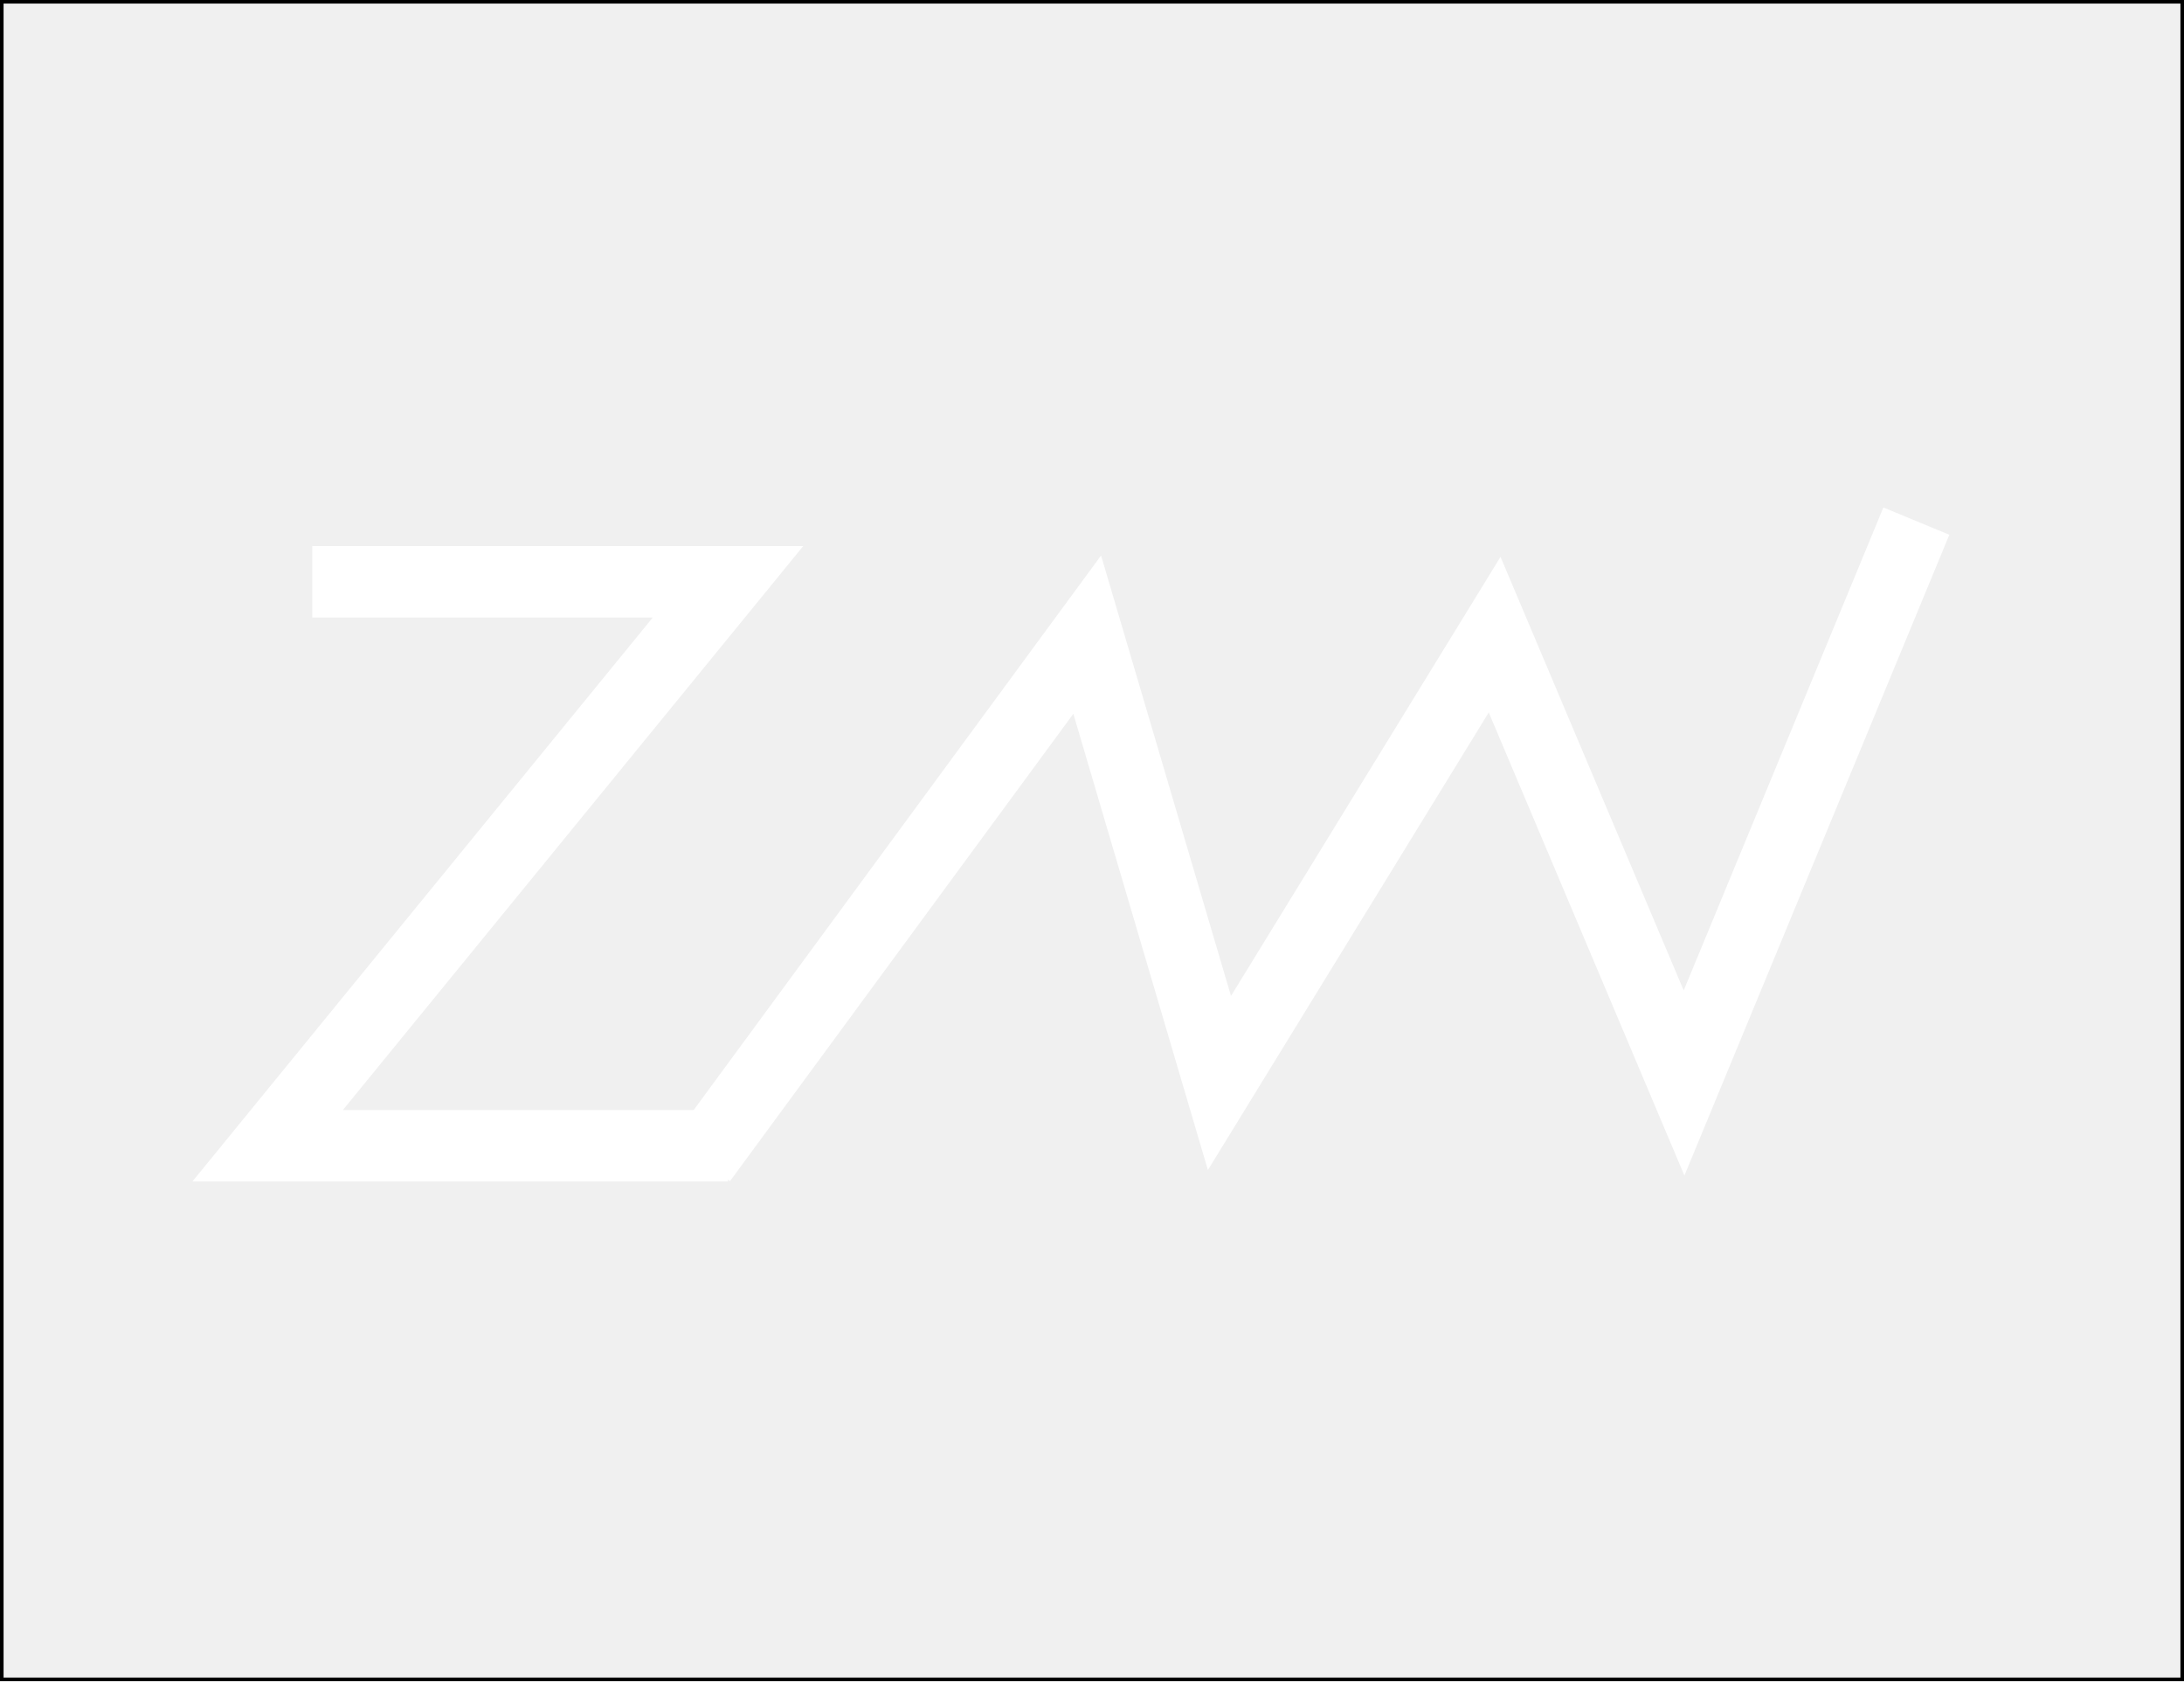
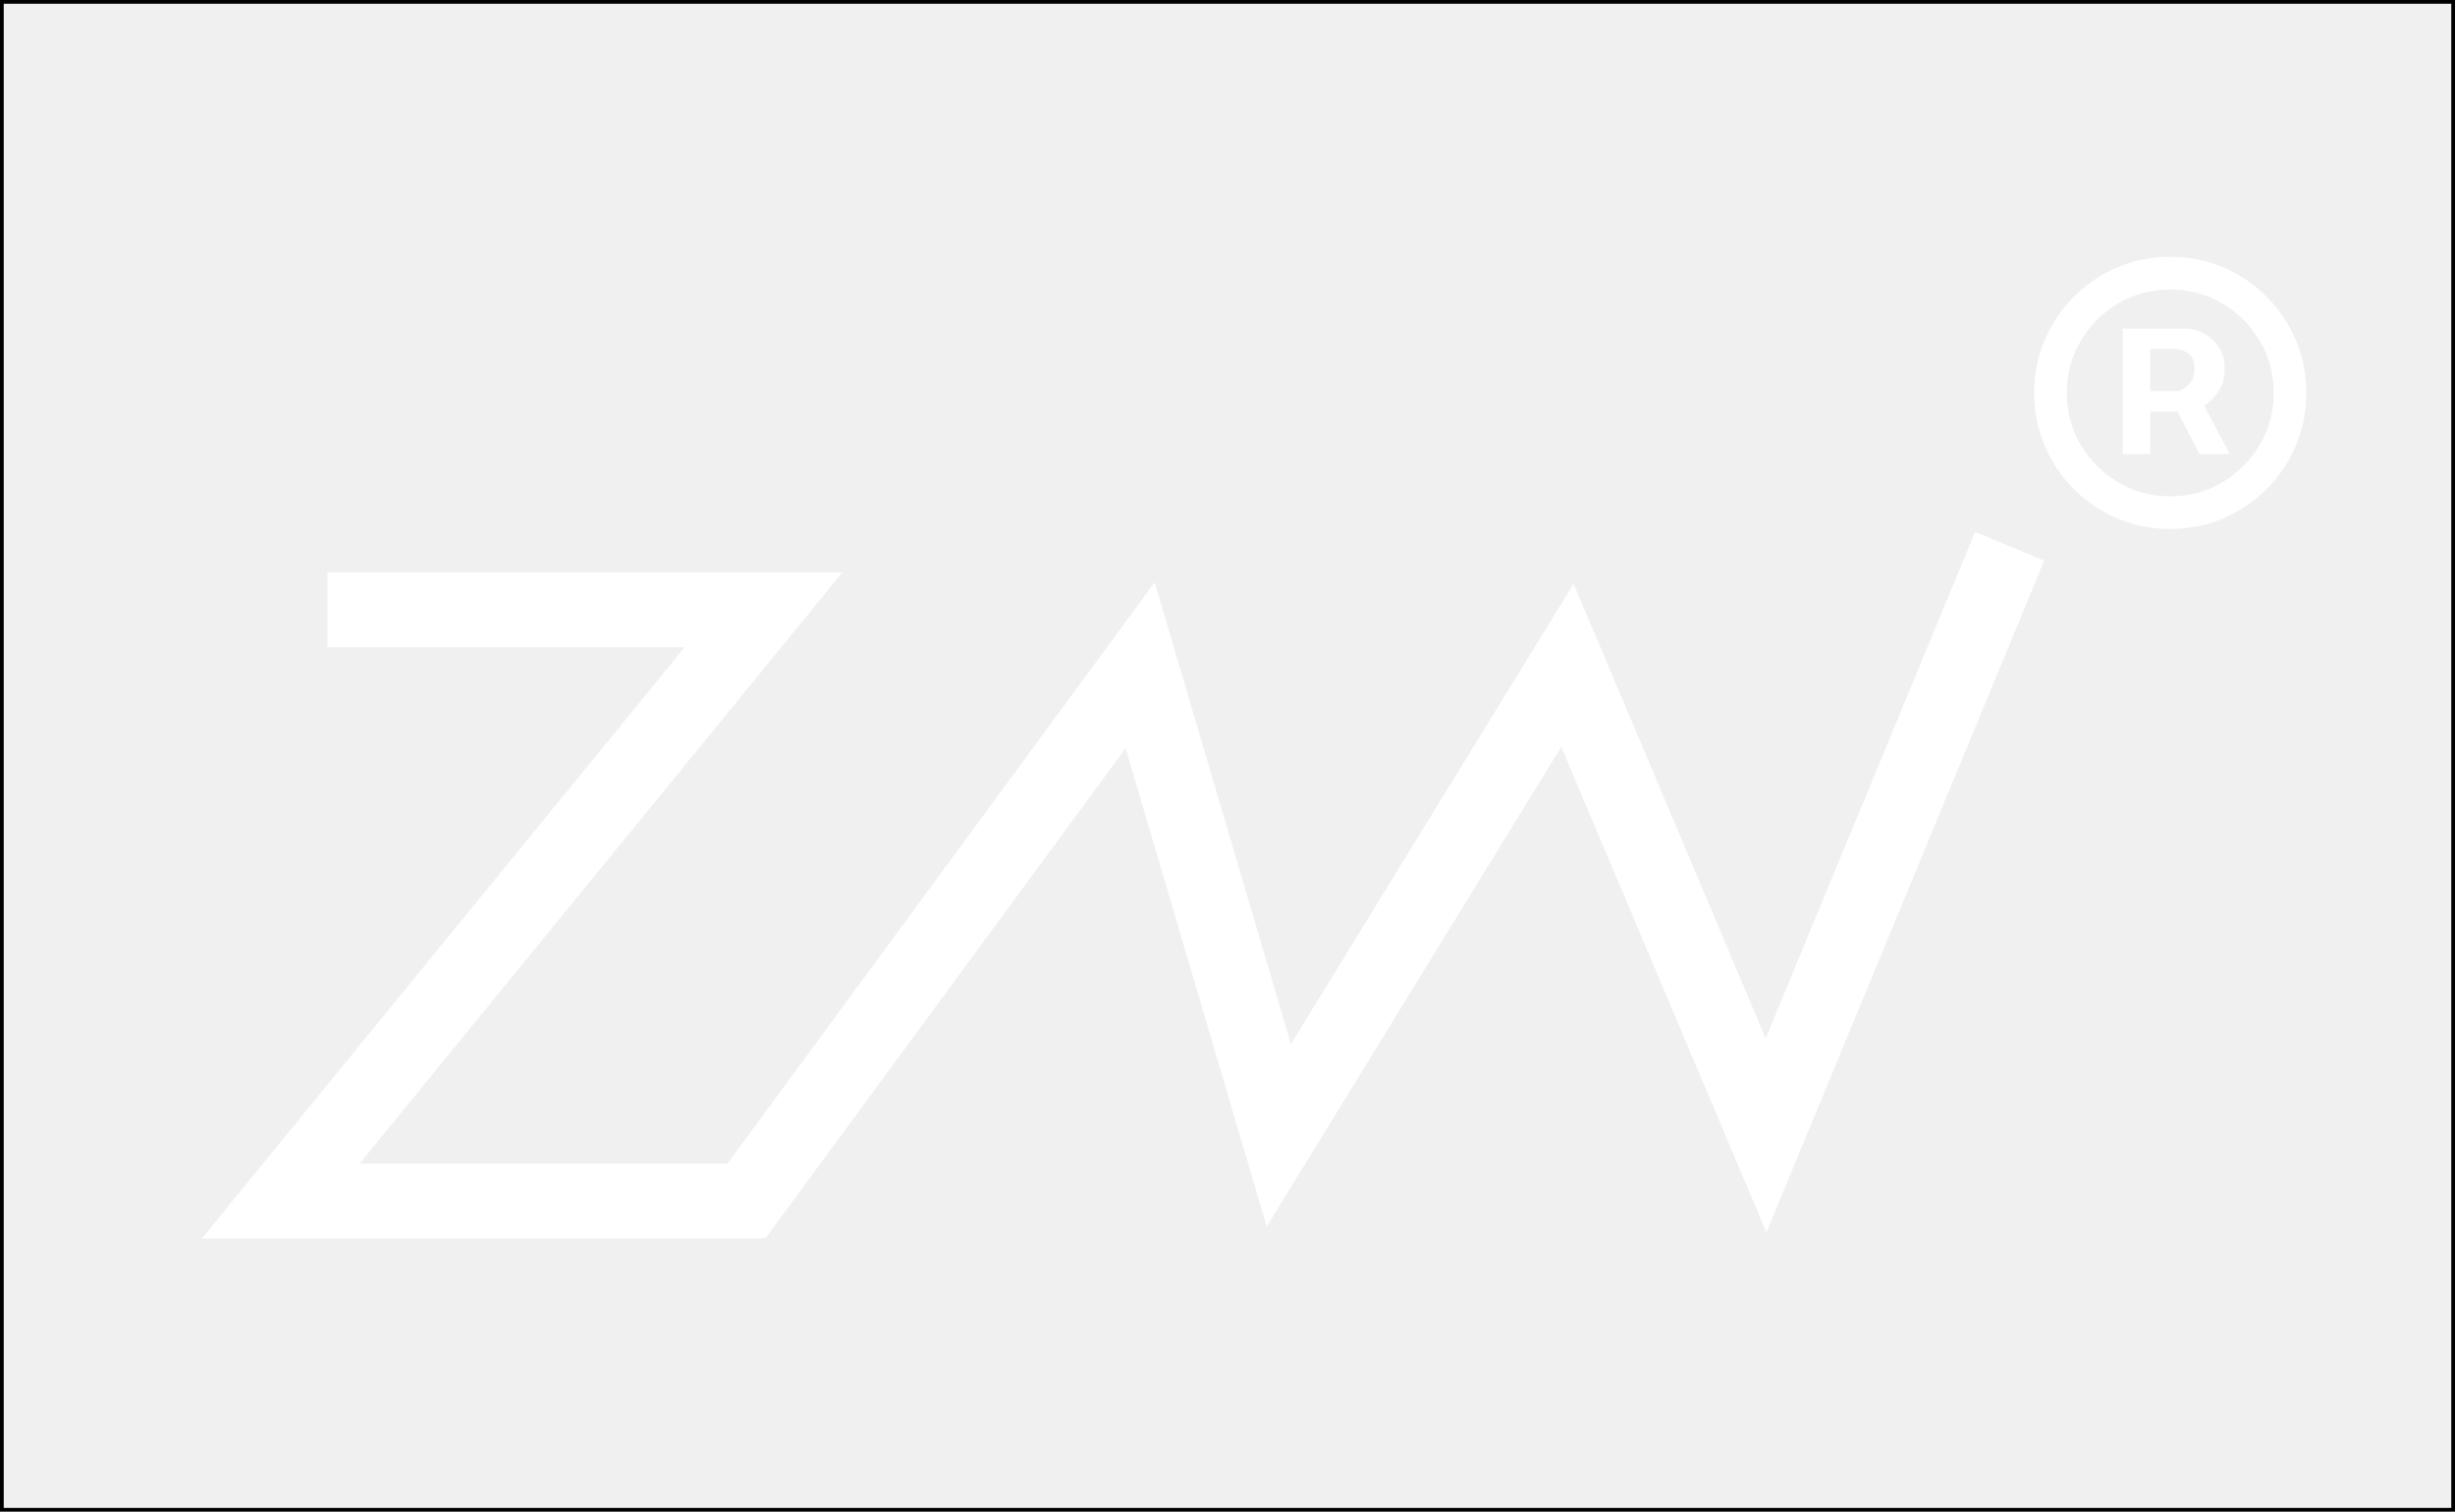
- <svg xmlns="http://www.w3.org/2000/svg" width="612" height="471" viewBox="0 0 612 471" fill="none">
-   <rect x="0.5" y="0.5" width="611" height="470" stroke="black" />
-   <path d="M196.5 325L304.656 177.807L341.712 303.419L418.827 177.807L471.906 303.419L537 146" stroke="white" stroke-width="20" />
-   <path d="M204 321H75L204 163H146.224H87.5" stroke="white" stroke-width="20" />
+ <svg xmlns="http://www.w3.org/2000/svg" width="656" height="404" viewBox="0 0 656 404" fill="none">
+   <g clip-path="url(#clip0_211_43)">
+     <path d="M196.5 325L304.656 177.807L341.712 303.419L418.827 177.807L471.906 303.419L537 146" stroke="white" stroke-width="20" />
+     <path d="M204 321H75L204 163H146.224H87.5" stroke="white" stroke-width="20" />
+     <path d="M567.182 121.364V87.818H584.182C585.545 87.818 587.03 88.212 588.636 89C590.242 89.758 591.606 90.939 592.727 92.546C593.879 94.121 594.455 96.121 594.455 98.546C594.455 101 593.864 103.091 592.682 104.818C591.5 106.515 590.061 107.803 588.364 108.682C586.697 109.561 585.121 110 583.636 110H571.364V104.545H581.364C582.364 104.545 583.439 104.045 584.591 103.045C585.773 102.045 586.364 100.545 586.364 98.546C586.364 96.485 585.773 95.091 584.591 94.364C583.439 93.636 582.424 93.273 581.545 93.273H574.545V121.364H567.182ZM587.455 105.545L595.818 121.364H587.727L579.545 105.545H587.455ZM579.909 141.364C574.879 141.364 570.167 140.424 565.773 138.545C561.379 136.667 557.515 134.061 554.182 130.727C550.848 127.394 548.242 123.53 546.364 119.136C544.485 114.742 543.545 110.03 543.545 105C543.545 99.97 544.485 95.258 546.364 90.864C548.242 86.47 550.848 82.606 554.182 79.273C557.515 75.939 561.379 73.333 565.773 71.454C570.167 69.576 574.879 68.636 579.909 68.636C584.939 68.636 589.652 69.576 594.045 71.454C598.439 73.333 602.303 75.939 605.636 79.273C608.97 82.606 611.576 86.47 613.455 90.864C615.333 95.258 616.273 99.97 616.273 105C616.273 110.03 615.333 114.742 613.455 119.136C611.576 123.53 608.97 127.394 605.636 130.727C602.303 134.061 598.439 136.667 594.045 138.545C589.652 140.424 584.939 141.364 579.909 141.364ZM579.909 132.636C585 132.636 589.636 131.394 593.818 128.909C598 126.424 601.333 123.091 603.818 118.909C606.303 114.727 607.545 110.091 607.545 105C607.545 99.909 606.303 95.273 603.818 91.091C601.333 86.909 598 83.576 593.818 81.091C589.636 78.606 585 77.364 579.909 77.364C574.818 77.364 570.182 78.606 566 81.091C561.818 83.576 558.485 86.909 556 91.091C553.515 95.273 552.273 99.909 552.273 105C552.273 110.091 553.515 114.727 556 118.909C558.485 123.091 561.818 126.424 566 128.909C570.182 131.394 574.818 132.636 579.909 132.636Z" fill="white" />
+   </g>
+   <rect x="0.5" y="0.5" width="655" height="403" stroke="black" />
+   <defs>
+     <clipPath id="clip0_211_43">
+       <rect width="656" height="404" fill="white" />
+     </clipPath>
+   </defs>
</svg>
